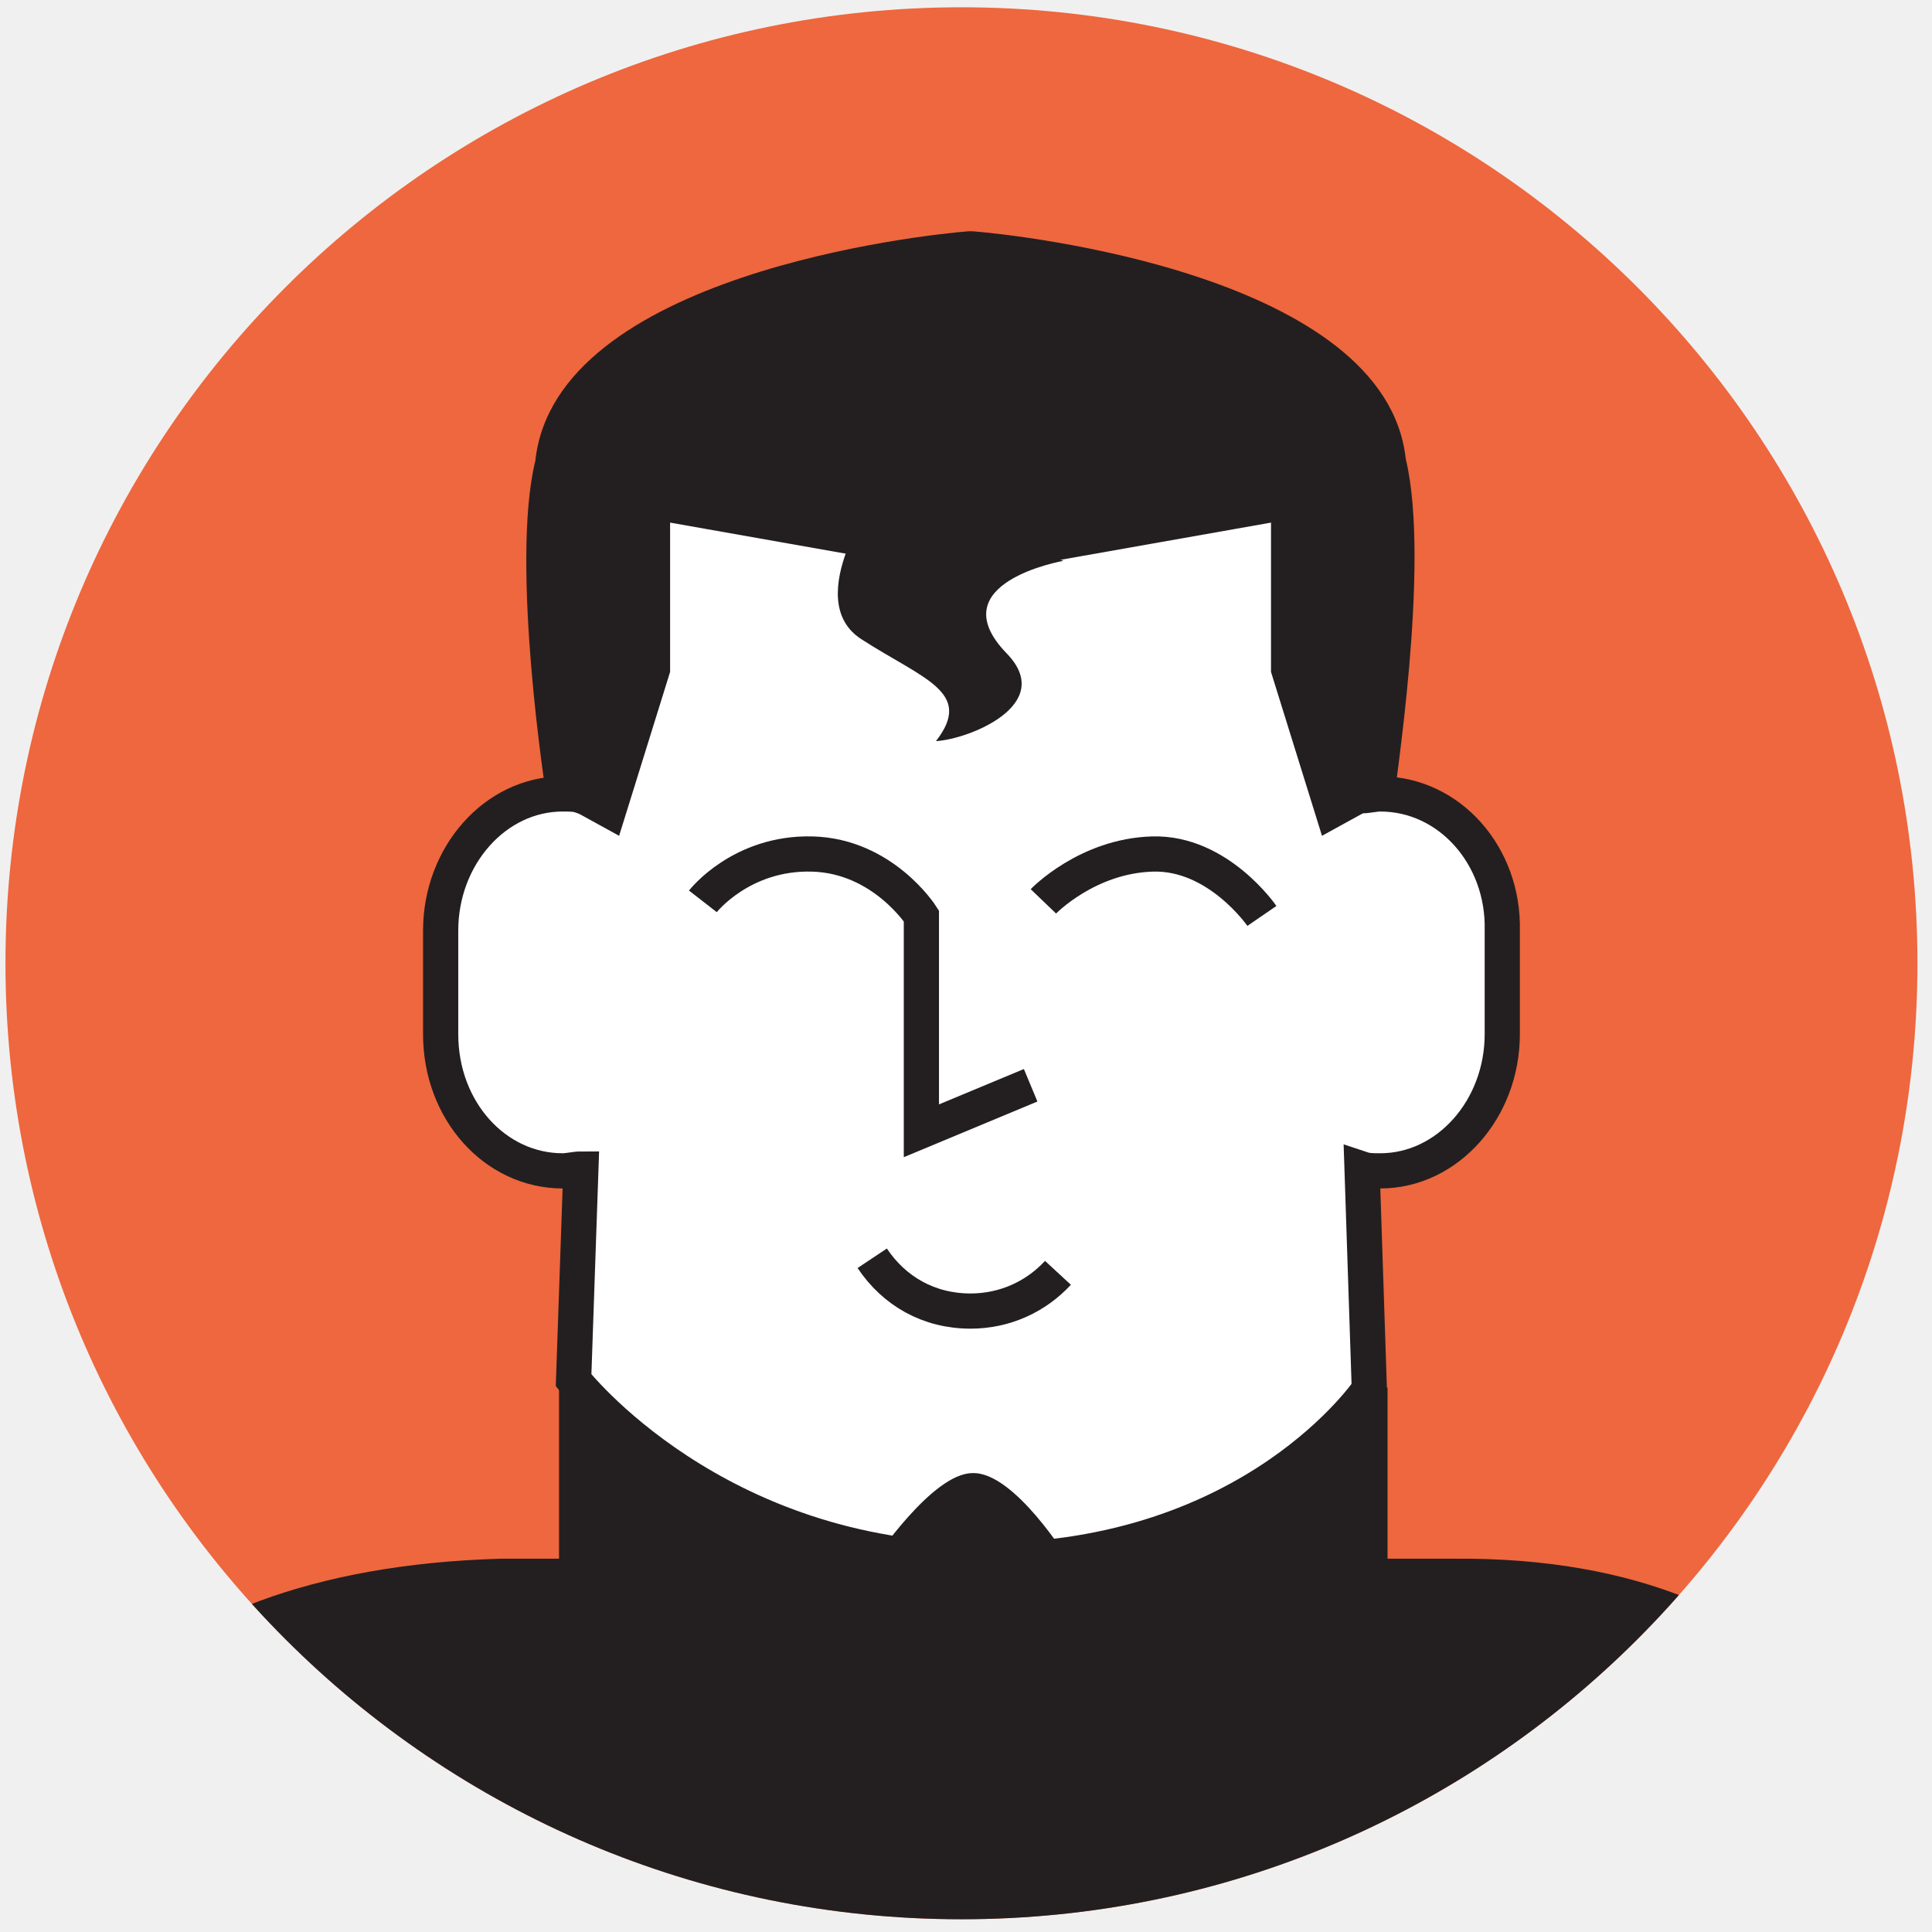
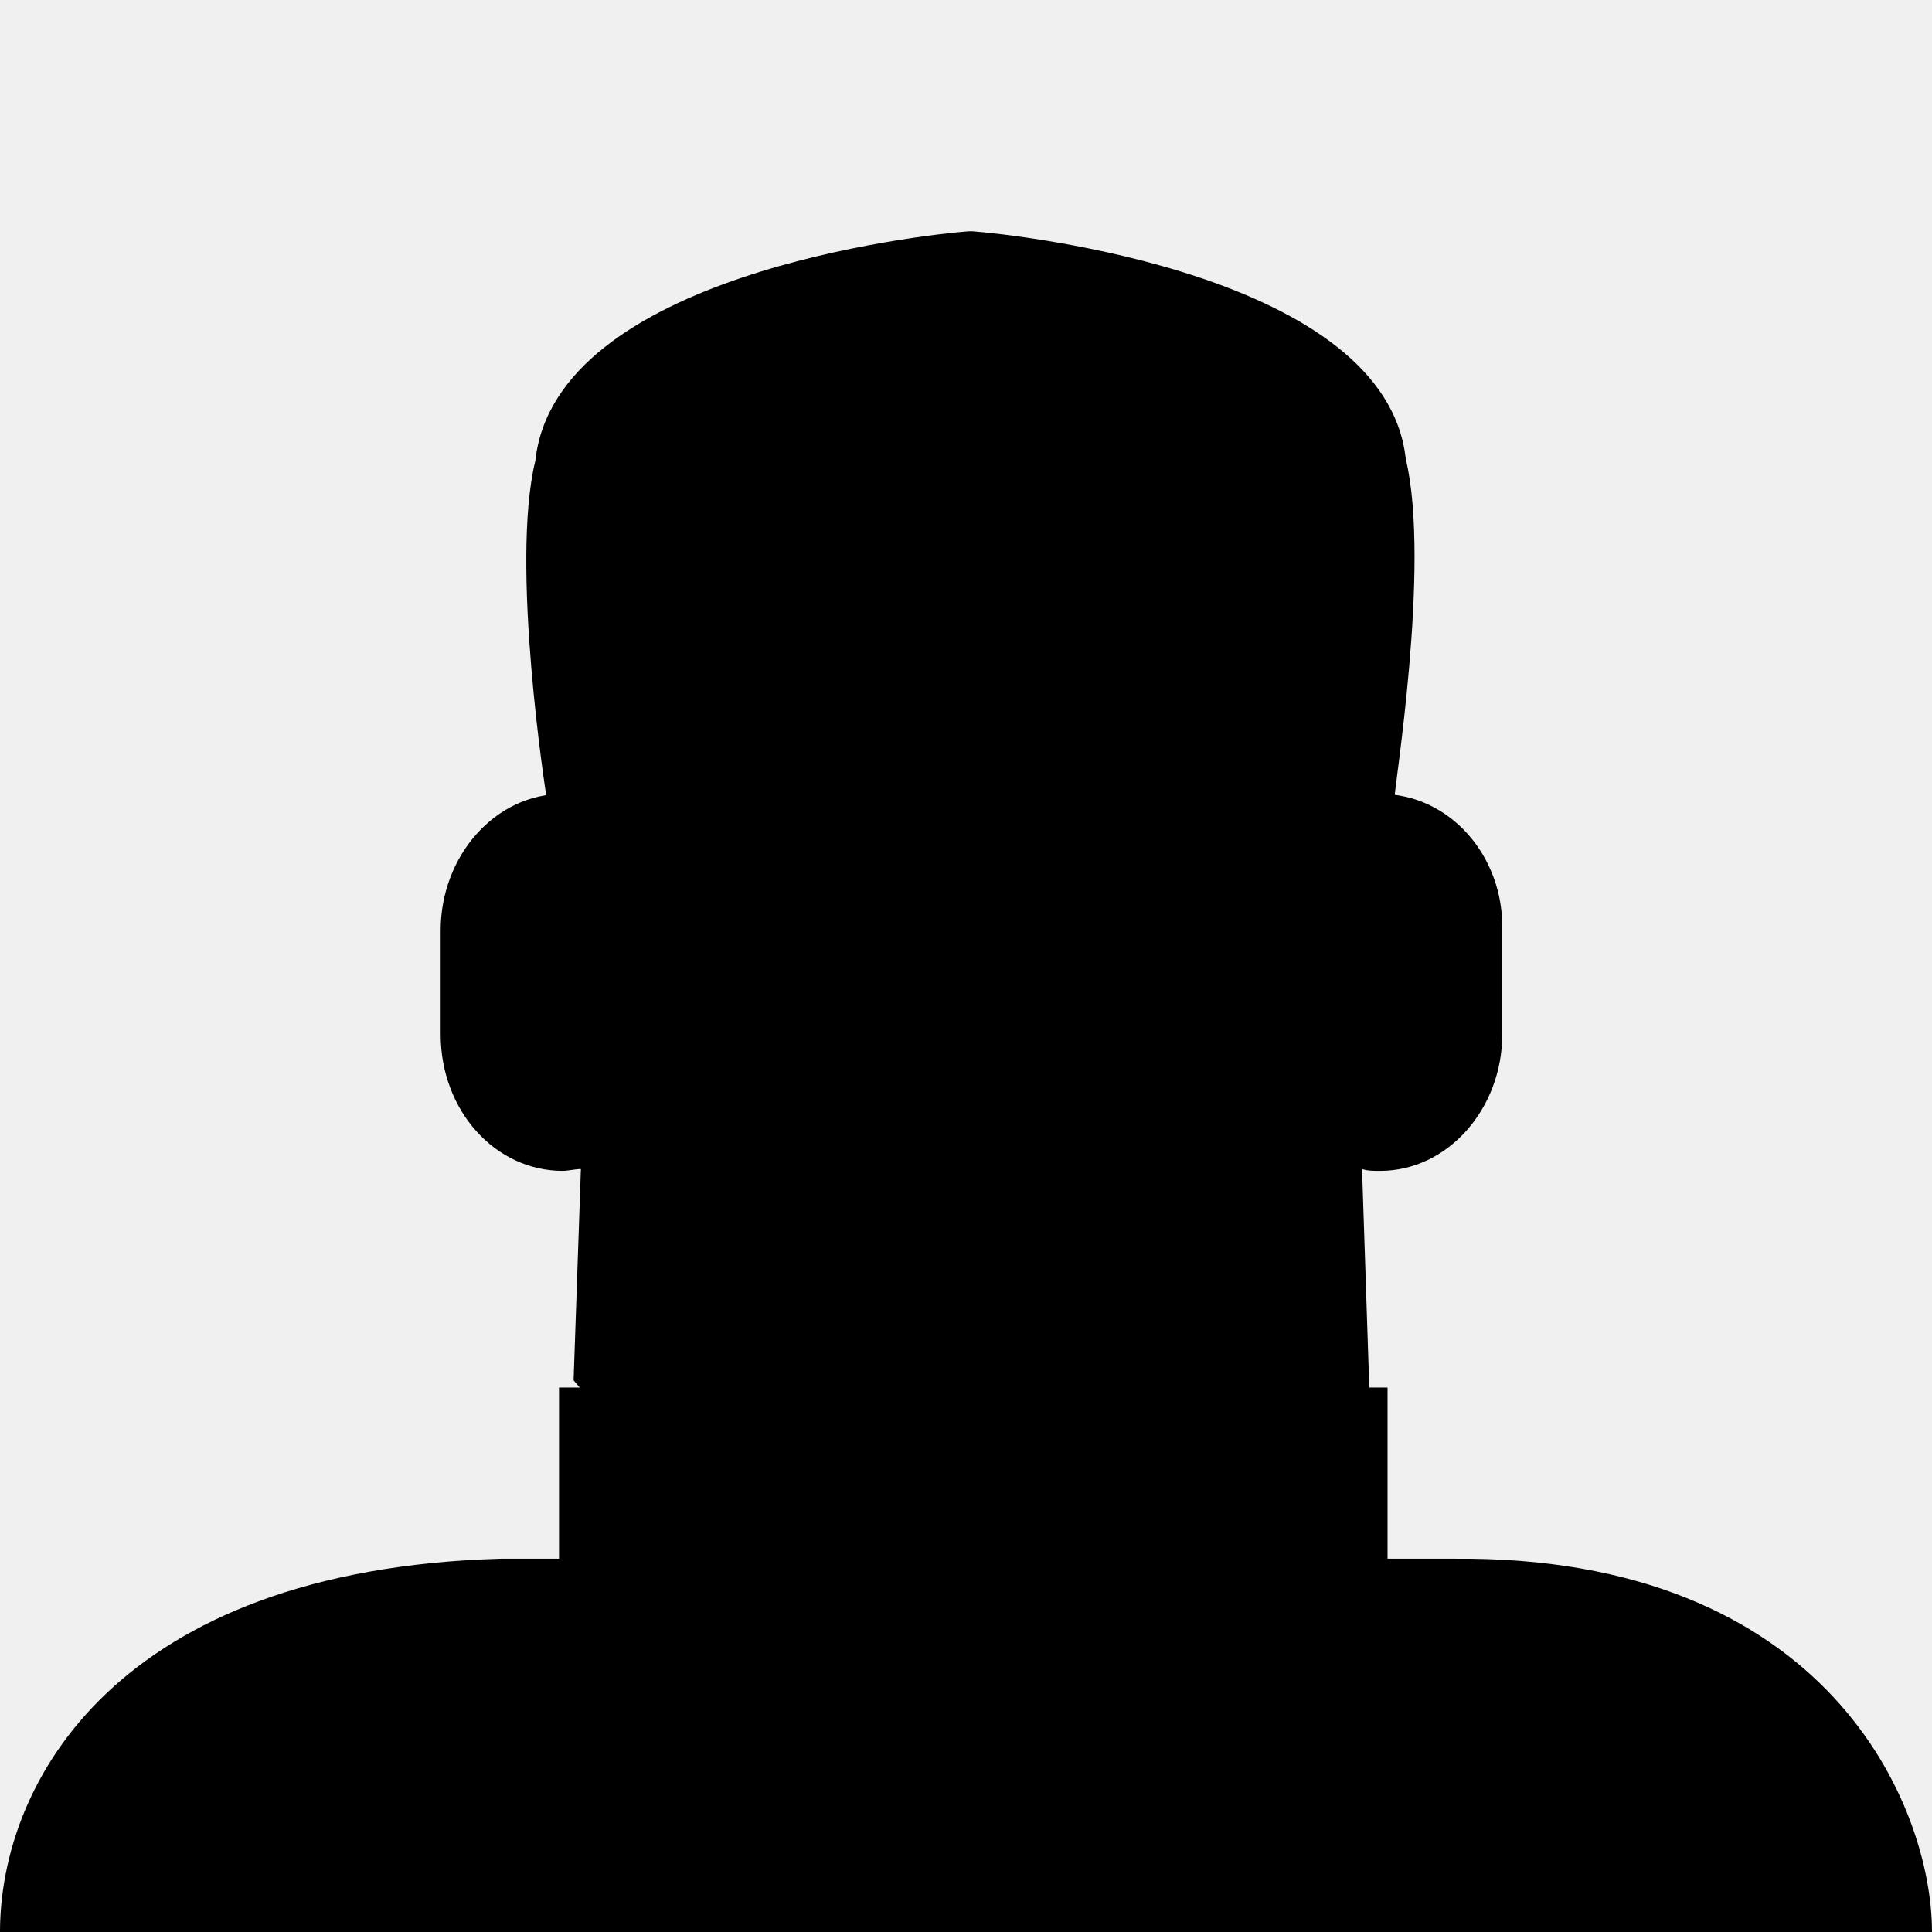
<svg xmlns="http://www.w3.org/2000/svg" xmlns:xlink="http://www.w3.org/1999/xlink" id="Layer_1" viewBox="0 0 106.1 106.1">
-   <style>.st0{clip-path:url(#SVGID_2_);fill:#EE673E;} .st1{clip-path:url(#SVGID_2_);fill:#231F20;} .st2{clip-path:url(#SVGID_2_);fill:#FFFFFF;stroke:#231F20;stroke-width:1.933;stroke-miterlimit:10;} .st3{clip-path:url(#SVGID_2_);} .st4{fill:none;stroke:#231F20;stroke-width:1.933;stroke-miterlimit:10;} .st5{clip-path:url(#SVGID_2_);fill:none;stroke:#231F20;stroke-width:1.933;stroke-miterlimit:10;} .st6{fill:#231F20;}</style>
+   <style>
+ .st0{clip-path:url(#SVGID_2_);
+ fill:#EE673E;} .st1{clip-path:url(#SVGID_2_);
+ fill:#231F20;} .st2{clip-path:url(#SVGID_2_);
+ fill:#FFFFFF;stroke:#231F20;stroke-width:1.933;stroke-miterlimit:10;}
+  .st3{clip-path:url(#SVGID_2_);} .st4{fill:none;stroke:#231F20;stroke-width:1.933;stroke-miterlimit:10;}
+   .st5{clip-path:url(#SVGID_2_);fill:none;stroke:#231F20;stroke-width:1.933;stroke-miterlimit:10;}
+    .st6{fill:#231F20;}</style>
  <defs>
    <circle id="SVGID_1_" cx="52.8" cy="52.9" r="52.5" />
  </defs>
  <clipPath id="SVGID_2_">
    <use xlink:href="#SVGID_1_" overflow="visible" />
  </clipPath>
-   <circle class="st0" cx="52.8" cy="52.7" r="52.7" />
-   <path class="st1" d="M79.8 85.6h-3.6v-9.4H30.7v9.4h-3.2C6.4 86.2 0 97.9 0 106.1h106.1c0-6.9-5.7-20.7-26.3-20.5z" />
-   <path class="st2" d="M75.8 43.6c-.3 0-.7.1-1 .1V40l-2.6-13.3S59.3 23 53.2 23c-5.3 0-19.7 2.9-19.7 2.9L31.9 40v3.7c-.3-.1-.6-.1-1-.1-3.7 0-6.7 3.4-6.7 7.5v5.7c0 4.2 3 7.5 6.7 7.5.3 0 .7-.1 1-.1l-.4 11.6s7.7 9.9 22.5 9.9c14.9 0 21.2-9.4 21.2-9.4l-.4-12.1c.3.1.6.1 1 .1 3.7 0 6.7-3.4 6.7-7.5v-5.7c.1-4.1-2.9-7.5-6.7-7.5z" />
-   <g class="st3">
-     <path class="st4" d="M38.6 49.5s2.1-2.7 6-2.6c3.9.1 6 3.4 6 3.4v11.8l6-2.5M57.3 49.5s2.4-2.5 6-2.6c3.6-.1 6 3.4 6 3.4" />
+   <path d="M79.8 85.6h-3.6v-9.4H30.7v9.4h-3.2C6.4 86.2 0 97.9 0 106.1h106.1c0-6.9-5.7-20.7-26.3-20.5z" />
+   <path d="M75.8 43.6c-.3 0-.7.1-1 .1V40l-2.6-13.3S59.3 23 53.2 23c-5.3 0-19.7 2.9-19.7 2.9L31.9 40v3.7c-.3-.1-.6-.1-1-.1-3.7 0-6.7 3.4-6.7 7.5v5.7c0 4.2 3 7.5 6.7 7.5.3 0 .7-.1 1-.1l-.4 11.6s7.7 9.9 22.5 9.9c14.9 0 21.2-9.4 21.2-9.4l-.4-12.1c.3.1.6.1 1 .1 3.7 0 6.7-3.4 6.7-7.5v-5.7c.1-4.1-2.9-7.5-6.7-7.5z" />
+   <g>
+     <path d="M38.6 49.5s2.1-2.7 6-2.6c3.9.1 6 3.4 6 3.4v11.8l6-2.5M57.3 49.5s2.4-2.5 6-2.6c3.6-.1 6 3.4 6 3.4" />
  </g>
-   <path class="st5" d="M58.1 69.9c-1.2 1.3-2.9 2.1-4.8 2.1-2.3 0-4.2-1.1-5.4-2.9" />
-   <path class="st1" d="M77.2 25.2C76.1 15.1 56 12.9 53.4 12.7h-.1-.1c-2.6.2-22.7 2.4-23.8 12.6-1.4 5.7.6 18.4.6 18.4l4 2.2 2.8-9v-8.2l16.4 2.9h.2l16.4-2.9v8.2l2.8 9 4-2.2c-.1 0 2-12.7.6-18.5z" />
-   <path class="st1" d="M48.3 26.9s-4.4 6-1 8.2c3.4 2.2 6.2 2.9 4.1 5.6 1.8-.1 6.6-2 3.9-4.8-3.8-3.9 3.1-5.1 3.1-5.1l-10.1-3.9z" />
+   <path d="M58.1 69.9c-1.2 1.3-2.9 2.1-4.8 2.1-2.3 0-4.2-1.1-5.4-2.9" />
+   <path d="M77.2 25.2C76.1 15.1 56 12.9 53.4 12.7h-.1-.1c-2.6.2-22.7 2.4-23.8 12.6-1.4 5.7.6 18.4.6 18.4l4 2.2 2.8-9v-8.2l16.4 2.9h.2l16.4-2.9v8.2l2.8 9 4-2.2c-.1 0 2-12.7.6-18.5z" />
+   <path d="M48.3 26.9s-4.4 6-1 8.2c3.4 2.2 6.2 2.9 4.1 5.6 1.8-.1 6.6-2 3.9-4.8-3.8-3.9 3.1-5.1 3.1-5.1l-10.1-3.9z" />
  <g>
-     <path class="st6" d="M58.7 85.7H48s3.2-4.8 5.4-4.8c2.3-.1 5.3 4.8 5.3 4.8z" />
+     <path d="M58.7 85.7H48s3.2-4.8 5.4-4.8c2.3-.1 5.3 4.8 5.3 4.8z" />
  </g>
</svg>
